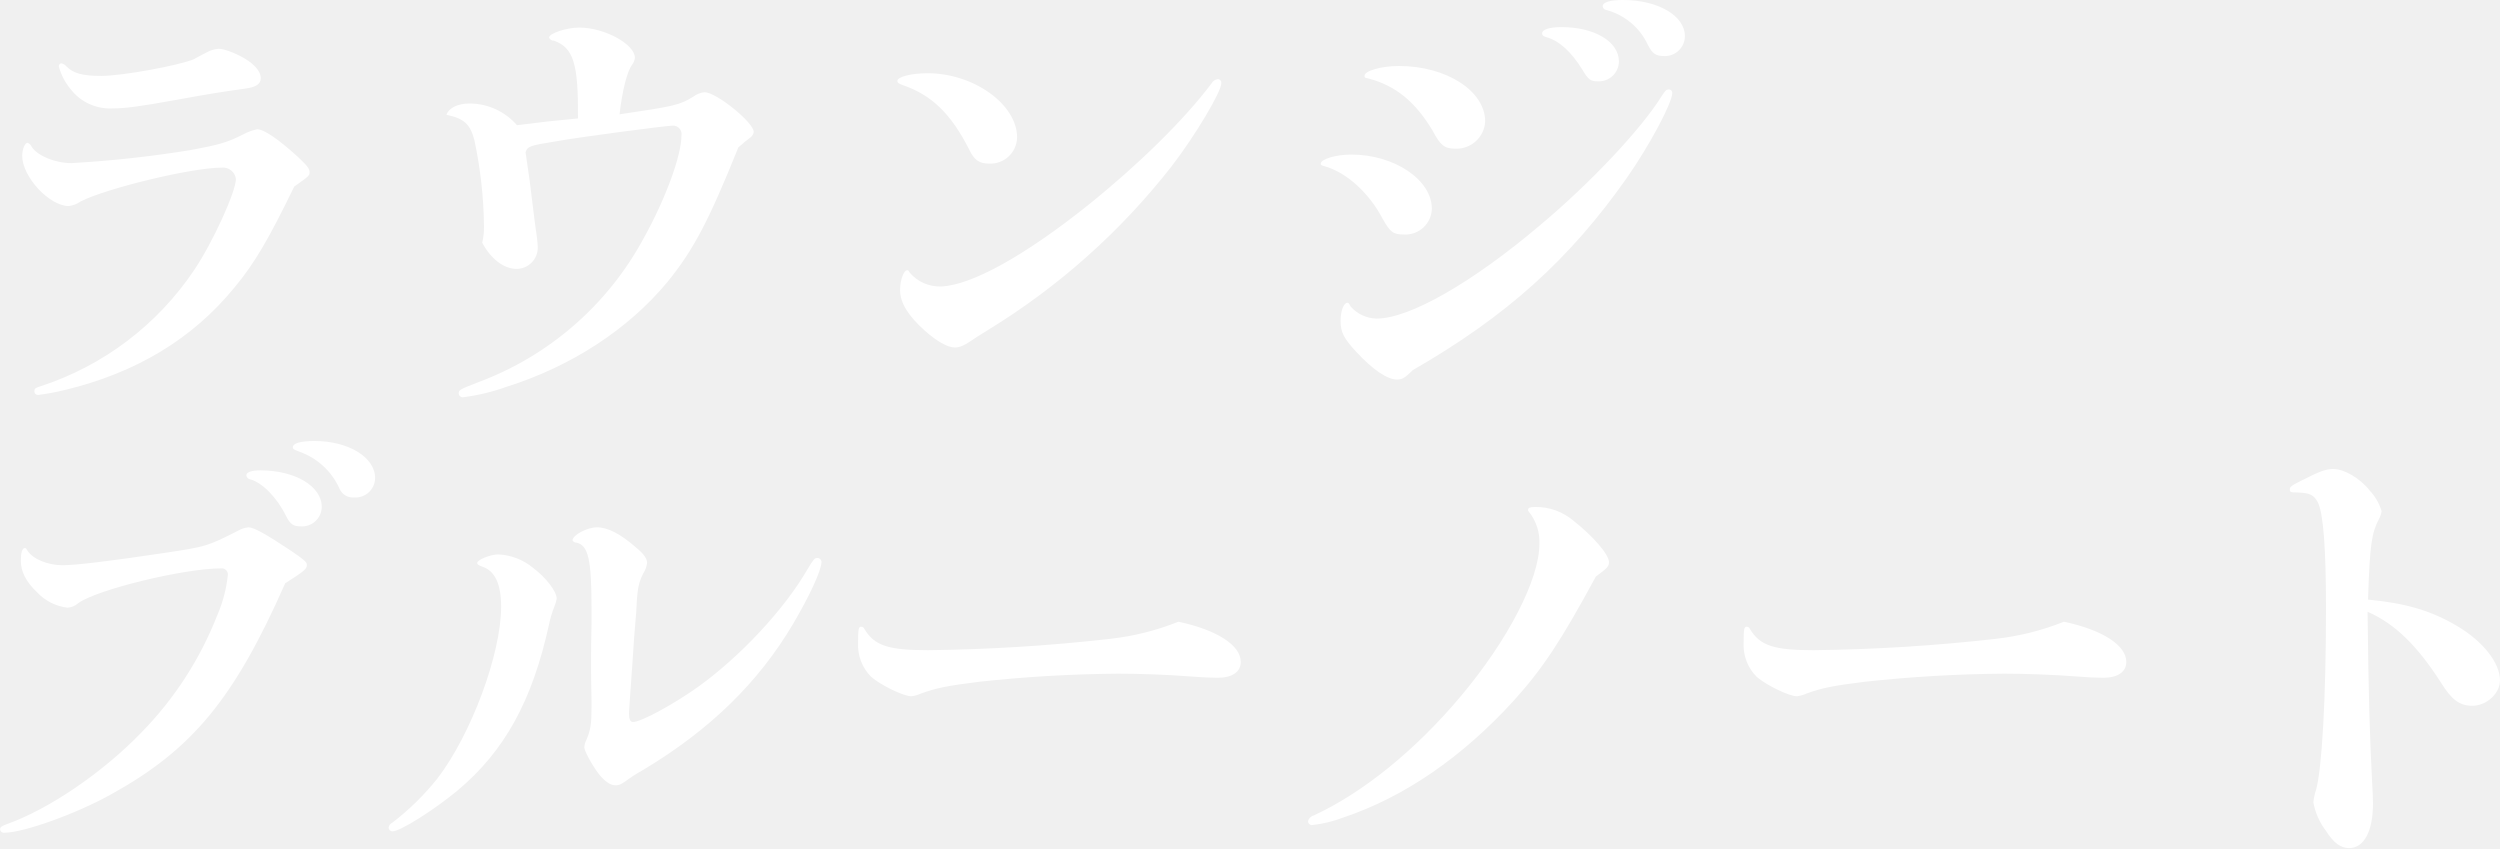
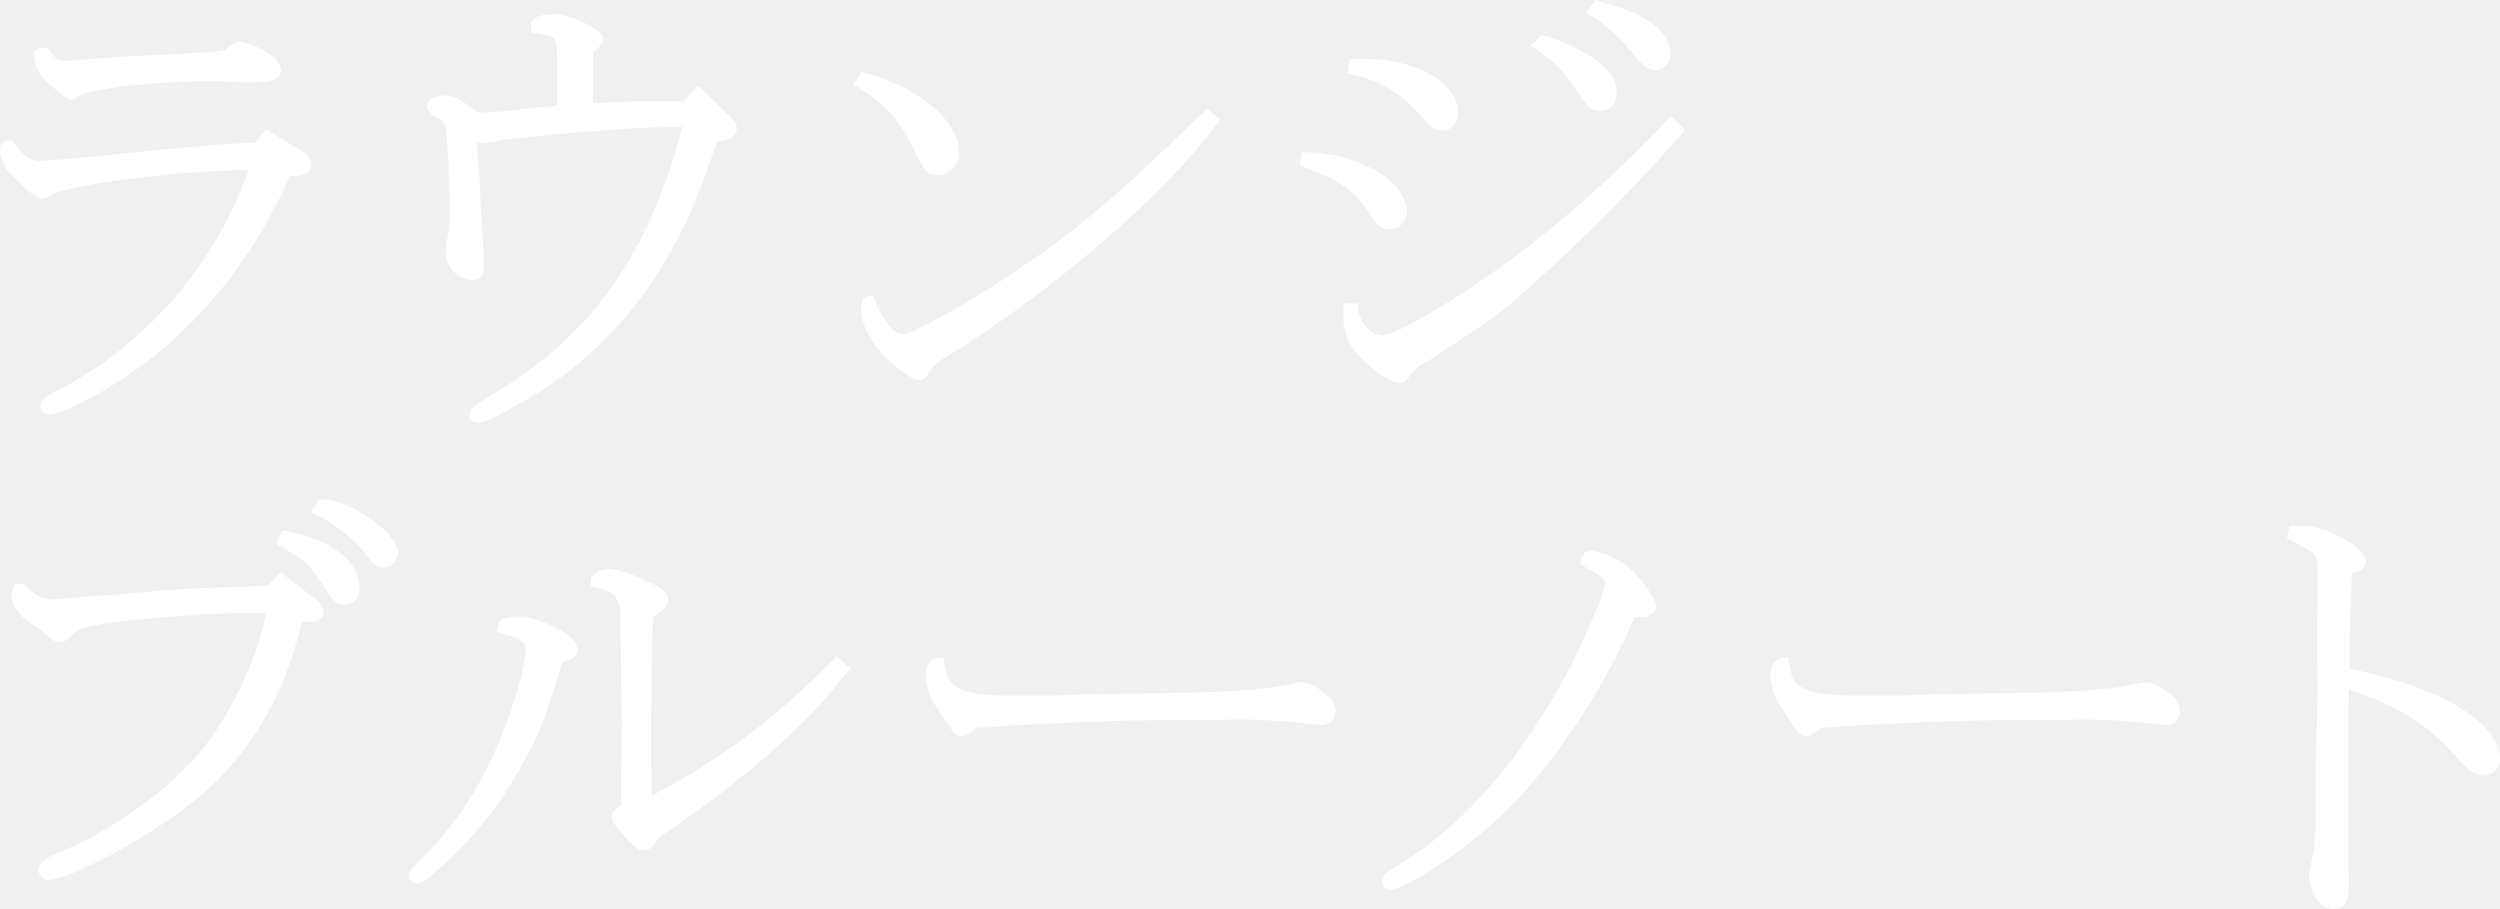
- <svg xmlns="http://www.w3.org/2000/svg" width="420.531" height="142.66" viewBox="0 0 420.531 142.66">
+ <svg xmlns="http://www.w3.org/2000/svg" viewBox="0 0 382.4 139">
  <defs>
-     <style>
-       .cls-1 {
-         fill: #fff;
-         fill-rule: evenodd;
-       }
-     </style>
+     <style>.cls-1{fill:#fff;}</style>
  </defs>
-   <path id="ラウンジ_ブルーノート" data-name="ラウンジ ブルーノート" class="cls-1" d="M563.221,3887.52a4.9,4.9,0,0,0-1.824.53c-1.9.99-1.9,0.99-2.28,1.22-2.584,1.06-12.009,2.81-15.581,2.81-3.192,0-4.712-.45-5.852-1.59a1.473,1.473,0,0,0-.912-0.54,0.524,0.524,0,0,0-.38.54,10.067,10.067,0,0,0,1.976,3.8,8.34,8.34,0,0,0,6.916,3.26c2.28,0,4.56-.3,10.869-1.44,5.852-1.06,7.3-1.29,11.628-1.9,1.749-.23,2.585-0.76,2.585-1.75,0-.91-0.684-1.9-2.053-2.89C566.793,3888.51,564.209,3887.45,563.221,3887.52Zm12.769,23.18c2.432-1.74,2.584-1.82,2.584-2.43s-0.456-1.14-1.976-2.58c-3.268-2.97-5.7-4.64-6.84-4.64a8.959,8.959,0,0,0-2.433.91c-2.584,1.29-3.8,1.67-8.74,2.59a193.787,193.787,0,0,1-20.065,2.2c-2.736,0-5.7-1.22-6.688-2.74a1.248,1.248,0,0,0-.684-0.68c-0.457,0-.913,1.06-0.913,2.2,0,3.5,4.561,8.44,7.829,8.44a4.261,4.261,0,0,0,1.976-.76c4.256-2.2,18.7-5.7,23.713-5.7a2.193,2.193,0,0,1,2.432,1.9c0,2.13-3.876,10.64-6.992,15.28a49.67,49.67,0,0,1-25.917,19.61c-0.76.22-.988,0.38-0.988,0.76a0.6,0.6,0,0,0,.684.68,40.629,40.629,0,0,0,4.484-.84c11.932-2.88,21.433-8.58,28.5-17.25C569.378,3923.55,571.734,3919.44,575.99,3910.7Zm25.609-12.08c2.964,0.61,4.029,1.59,4.713,4.33a72.951,72.951,0,0,1,1.6,14.37,10.656,10.656,0,0,1-.3,2.81c1.444,2.73,3.648,4.41,5.776,4.41a3.572,3.572,0,0,0,3.572-3.58c0-.45-0.076-1.06-0.152-1.82-0.152-.91-0.38-2.66-0.684-5.17-0.38-3.34-.608-4.94-1.216-9.04,0.3-.99.684-1.14,5.016-1.83,3.648-.68,18.7-2.66,19.761-2.66a1.43,1.43,0,0,1,1.444,1.67c0,3.35-2.66,10.65-6.384,17.33a52.319,52.319,0,0,1-27.817,24.17c-3.117,1.22-3.269,1.29-3.269,1.9a0.683,0.683,0,0,0,.836.61,34.048,34.048,0,0,0,7.221-1.75c10.868-3.42,20.445-9.65,27.057-17.63,4.333-5.32,6.917-10.18,11.933-22.65,0.456-.38.836-0.68,1.064-0.91,0.532-.38.836-0.69,0.988-0.76a1.469,1.469,0,0,0,.532-0.91c0-1.6-6.308-6.69-8.284-6.69a3.83,3.83,0,0,0-1.9.76c-2.357,1.44-3.193,1.59-12.389,2.96,0.456-4.03,1.292-7.29,2.128-8.36a2.452,2.452,0,0,0,.456-1.14c0-2.28-5.092-5.09-9.349-5.09-2.2,0-5.092.99-5.092,1.67a0.809,0.809,0,0,0,.836.53c3.268,1.22,4.1,3.8,4.028,13.08-4.712.45-5.4,0.53-10.26,1.14a10.583,10.583,0,0,0-7.98-3.65C603.5,3896.72,601.979,3897.48,601.6,3898.62Zm129.811-6.01a1.469,1.469,0,0,0-1.14.76c-4.56,6.08-12.312,13.68-20.749,20.45-10.564,8.44-19.533,13.45-24.7,13.68a6.635,6.635,0,0,1-5.321-2.36c-0.152-.3-0.228-0.38-0.38-0.38-0.608,0-1.216,1.68-1.216,3.35,0,2.13,1.368,4.33,4.181,6.84,1.976,1.75,3.8,2.81,5.016,2.81,0.912,0,1.6-.3,3.8-1.82,0.228-.16.988-0.61,1.824-1.14a116.049,116.049,0,0,0,30.858-27.52c4.028-5.24,8.36-12.54,8.36-13.98A0.62,0.62,0,0,0,731.41,3892.61Zm-48.87-.98c-2.737,0-5.093.6-5.093,1.29,0,0.3.228,0.45,0.836,0.68,4.941,1.67,8.209,4.87,11.249,10.87,0.836,1.75,1.672,2.36,3.344,2.36a4.486,4.486,0,0,0,4.712-4.41C697.588,3896.87,690.292,3891.63,682.54,3891.63Zm116.966-12.32c-2.2,0-3.42.38-3.42,1.07a0.729,0.729,0,0,0,.608.61,10.761,10.761,0,0,1,6.992,5.85c0.76,1.52,1.368,1.9,2.736,1.9a3.366,3.366,0,0,0,3.5-3.35C809.918,3881.97,805.434,3879.31,799.506,3879.31Zm-10.337,4.56c-1.976,0-3.268.38-3.268,1.07,0,0.3.152,0.45,0.684,0.61,2.2,0.6,4.256,2.5,6.081,5.47,0.988,1.67,1.368,1.97,2.584,1.97a3.379,3.379,0,0,0,3.572-3.34C798.822,3886.31,794.718,3883.87,789.169,3883.87Zm-27.361,6.54c-2.964,0-5.852.84-5.776,1.67,0,0.31.076,0.31,0.76,0.46,4.484,1.21,7.752,3.87,10.64,8.66,1.368,2.59,2.052,3.12,3.876,3.12a4.832,4.832,0,0,0,5.017-4.56C776.325,3894.59,769.788,3890.41,761.808,3890.41Zm-7.981,14.9c-2.66,0-5.092.76-5.168,1.52,0,0.22.076,0.3,0.684,0.45,3.724,1.07,7.449,4.49,9.729,8.82,1.292,2.28,1.748,2.66,3.648,2.66a4.451,4.451,0,0,0,4.636-4.33C767.356,3909.56,761.048,3905.31,753.827,3905.31Zm10.337,36.25c15.733-9.04,26.373-18.62,36.026-32.38,3.724-5.32,7.6-12.54,7.6-14.21a0.561,0.561,0,0,0-.608-0.61c-0.38,0-.532.15-1.14,1.07-3.42,5.54-12.008,14.67-20.445,21.73-11.476,9.73-22.041,15.74-27.513,15.74a5.925,5.925,0,0,1-4.409-2.06c-0.3-.6-0.38-0.6-0.532-0.6-0.608,0-1.14,1.36-1.14,3.04,0,1.9.532,2.96,2.661,5.24,2.812,3.04,5.244,4.64,6.84,4.64C762.34,3943.16,762.872,3942.85,764.164,3941.56ZM579.41,3953.49c-2.356,0-3.648.38-3.648,1.06,0,0.31.152,0.38,1.14,0.76a11.579,11.579,0,0,1,6.688,6.16,2.464,2.464,0,0,0,2.508,1.52,3.3,3.3,0,0,0,3.5-3.27C589.6,3956.23,585.11,3953.49,579.41,3953.49Zm-9.12,4.94c-1.444,0-2.357.3-2.357,0.84a0.788,0.788,0,0,0,.684.68c1.977,0.53,4.485,3.04,6,6.16,0.684,1.36,1.216,1.74,2.432,1.74a3.317,3.317,0,0,0,3.572-3.26C580.626,3961.09,576.142,3958.43,570.29,3958.43Zm4.18,19c3.344-2.13,3.648-2.43,3.648-3.12,0-.45-0.532-0.91-2.66-2.35-4.332-2.89-6.308-3.95-7.145-3.95a4.556,4.556,0,0,0-1.824.6c-5.092,2.59-5.4,2.66-11.932,3.65-9.121,1.37-15.2,2.13-17.557,2.13-2.432,0-5.016-1.06-5.852-2.43-0.229-.38-0.305-0.46-0.457-0.46-0.456,0-.684.76-0.684,2.13,0,1.82.836,3.5,2.737,5.32a8.391,8.391,0,0,0,5.092,2.58,2.9,2.9,0,0,0,1.824-.76c3.116-2.28,17.785-5.85,24.017-5.85a1.034,1.034,0,0,1,1.14,1.22,23.018,23.018,0,0,1-1.748,6.61,58.853,58.853,0,0,1-12.768,19.76c-6.537,6.77-15.581,12.92-22.65,15.43-0.836.3-1.14,0.53-1.14,0.84a0.644,0.644,0,0,0,.76.6c3.192,0,12.085-3.19,17.937-6.46C558.813,4005.4,565.881,3996.89,574.47,3977.43Zm35.87-4.86c-1.368,0-3.572.91-3.572,1.44,0,0.23.228,0.38,0.836,0.61,2.128,0.68,3.192,2.89,3.192,6.76,0,7.91-5.016,21.44-10.717,28.88a43.743,43.743,0,0,1-7.6,7.45,1.008,1.008,0,0,0-.608.84,0.659,0.659,0,0,0,.608.61c1.368,0,6.992-3.58,10.944-6.84,7.981-6.69,12.617-15.13,15.429-27.97a18.074,18.074,0,0,1,.912-3.04,5.165,5.165,0,0,0,.38-1.3c0-1.21-1.824-3.57-3.952-5.16A9.852,9.852,0,0,0,610.34,3972.57ZM626,3984.27c-0.076,3.04-.076,4.64-0.076,6.92,0,0.76,0,3.11.076,6v1.14c0,2.81-.152,3.8-0.912,5.55a3.115,3.115,0,0,0-.3,1.14c0,0.61,1.292,2.96,2.432,4.48,1.064,1.3,1.976,1.9,2.736,1.9s0.836,0,2.964-1.52c0.3-.22.988-0.6,1.9-1.14,11.1-6.68,19.229-14.59,25.081-24.47,2.813-4.79,4.713-8.89,4.789-10.41a0.706,0.706,0,0,0-.76-0.69c-0.38,0-.608.23-1.6,1.9-3.953,6.84-11.4,14.75-18.393,19.77-4.029,2.88-9.577,5.92-10.945,5.92-0.456,0-.684-0.45-0.684-1.36,0-.46,0-0.46.608-9.05,0.152-2.73.38-5.39,0.608-8.13,0.076-1.67.152-2.81,0.228-3.27a8.733,8.733,0,0,1,.912-3.12,4.271,4.271,0,0,0,.684-1.82c0-.68-0.456-1.44-1.748-2.51-2.66-2.35-4.864-3.49-6.688-3.49-1.6,0-4.105,1.29-4.105,2.2a0.7,0.7,0,0,0,.684.38c1.977,0.46,2.509,2.89,2.509,10.94v2.74Zm98.725-.38a44.322,44.322,0,0,1-11.553,2.89,302.532,302.532,0,0,1-30.553,1.9c-6.689,0-9.045-.76-10.717-3.57a0.592,0.592,0,0,0-.532-0.38c-0.456,0-.532.38-0.532,2.73a7.535,7.535,0,0,0,2.2,5.7c1.672,1.45,5.472,3.27,6.764,3.27a5.278,5.278,0,0,0,1.6-.45c2.508-.92,4.332-1.3,9.728-1.98a232.375,232.375,0,0,1,23.485-1.37c3.421,0,8.057.15,12.009,0.46,1.824,0.15,3.648.23,4.712,0.23,2.432,0,3.876-.99,3.876-2.66C735.21,3987.84,731.182,3985.26,724.722,3983.89Zm70.224-7.6c1.976-1.44,2.2-1.75,2.2-2.43,0-1.29-2.736-4.41-5.929-6.92a9.719,9.719,0,0,0-6.46-2.35c-0.912,0-1.216.15-1.216,0.45a0.418,0.418,0,0,0,.152.38,8.071,8.071,0,0,1,1.748,5.4c0,5.93-5.244,16.11-13.225,25.61-7.6,9.05-16.492,16.27-24.777,20.07a1.249,1.249,0,0,0-.912.98,0.65,0.65,0,0,0,.76.61,21.146,21.146,0,0,0,5.244-1.29c10.185-3.42,19.913-10.11,28.578-19.61C786.053,3991.72,789.093,3987.08,794.946,3976.29Zm78.736,7.6a44.322,44.322,0,0,1-11.553,2.89,302.532,302.532,0,0,1-30.553,1.9c-6.689,0-9.045-.76-10.717-3.57a0.592,0.592,0,0,0-.532-0.38c-0.456,0-.532.38-0.532,2.73a7.535,7.535,0,0,0,2.2,5.7c1.672,1.45,5.472,3.27,6.764,3.27a5.278,5.278,0,0,0,1.6-.45c2.508-.92,4.332-1.3,9.728-1.98a232.375,232.375,0,0,1,23.485-1.37c3.421,0,8.057.15,12.009,0.46,1.824,0.15,3.648.23,4.712,0.23,2.432,0,3.876-.99,3.876-2.66C884.17,3987.84,880.142,3985.26,873.682,3983.89Zm51.147-3.72c0.3-9.28.608-11.18,1.824-13.53a3.536,3.536,0,0,0,.456-1.37,8.737,8.737,0,0,0-1.976-3.42c-1.672-2.13-4.333-3.65-6.157-3.65-1.216,0-2.28.38-5.548,2.05-1.672.84-1.748,0.99-1.748,1.45,0,0.38.152,0.45,1.292,0.45,2.052,0.08,2.736.38,3.42,1.68,0.912,1.82,1.368,7.67,1.368,17.86,0,15.05-.684,26.98-1.672,30.47a9.713,9.713,0,0,0-.456,2.13,11.238,11.238,0,0,0,2.128,4.79c1.292,2.05,2.508,2.89,3.876,2.89,2.509,0,4.029-2.81,4.029-7.53,0-.98-0.076-2.2-0.152-3.64-0.38-7.45-.608-14.37-0.76-28.58,4.56,1.97,8.36,5.7,12.312,11.86,1.824,2.96,3.192,3.95,5.321,3.95,2.356,0,4.636-2.05,4.636-4.26,0-2.96-2.812-6.53-7.145-9.12S931.213,3980.77,924.829,3980.17Z" transform="translate(-526.5 -3879.31)" />
+   <g id="レイヤー_2" data-name="レイヤー 2">
+     <g id="レイヤー_1-2" data-name="レイヤー 1">
+       <path class="cls-1" d="M6.5,30.4a2.4,2.4,0,0,0,1.2-.5h.2C9,28.5,25.8,26.2,38,26A60.6,60.6,0,0,1,8.5,59.9c-1.5.7-2.3,1.3-2.3,2.3a1.3,1.3,0,0,0,1.3,1.2c2.6,0,11.7-5.2,17-9.7C33,46.6,39.3,38.1,44.4,26.9h1c1.6,0,2.2-.9,2.2-1.7a2.6,2.6,0,0,0-1.5-2.1l-5.4-3.3-1.7,2c-5.1.2-12,.8-22.3,1.9-4.9.5-9.4.9-10.6.9S3.9,24.2,2,21.7l-.2-.2H1.6c-1.3,0-1.6.7-1.6,1.3A6.1,6.1,0,0,0,2,27C4.5,29.5,5.7,30.4,6.5,30.4Z" />
+       <path class="cls-1" d="M7.9,13.2c2.1,1.7,2.5,2,3,2a2.2,2.2,0,0,0,1.3-.6c1.7-1,11.5-2.2,21.1-2.2l4,.2h2.3c2.1,0,3.4-.8,3.4-2a3.2,3.2,0,0,0-1.4-2.1,11.8,11.8,0,0,0-4.8-2.1,3.1,3.1,0,0,0-1.9.9l-.4.4h-.4l-1,.2-2.9.2-6.1.3c-4.2.2-7.9.4-11,.7l-2.9.2c-1.4,0-2-.5-3-2.1V7.3H6.5c-.9,0-1.3.4-1.3,1.3S5.7,11.4,7.9,13.2Z" />
+       <path class="cls-1" d="M66,17.7h.3c1.7.7,2,1.1,2.1,4.5l.2,2.9c.2,7.1.2,7.1.2,7.5a22.4,22.4,0,0,1-.5,4.6v.3a3.8,3.8,0,0,0-.1,1c0,2.2,1.8,4.3,3.8,4.3s2-.6,2-3c0-.8-.1-2.2-.2-4.1l-.3-4.9c0-1-.1-1.9-.1-2.8L73,23.4a9.7,9.7,0,0,0-.1-1.8,2.3,2.3,0,0,0,1.1.3l1.8-.3c3.2-.6,21.1-2.2,26.8-2.2h1.8c-5.3,20-14.2,32.3-29.7,41.3-2.3,1.4-2.9,1.8-2.9,2.7a1.3,1.3,0,0,0,1.4,1.3c.8,0,2.4-.8,7.4-3.6a57.8,57.8,0,0,0,21.3-21.5c3.2-5.4,4.2-7.6,7.8-17.9l1-.2c1.2-.2,2-.8,2-1.7s-.2-1.1-1.2-2.1l-4.7-4.6-2.2,2.4H96.4l-5.7.3v-8c1.1-.6,1.6-1.1,1.6-2s-4.3-3.6-7.6-3.6-3.5,1.1-3.5,1.8a3.2,3.2,0,0,0,.1.7v.3h.3c3.5.5,3.5.5,3.6,3.3v7.9l-2.9.2-5.2.6-2.3.2H73.5a1.1,1.1,0,0,1-.7-.2c-2.6-2-3.5-2.4-5-2.4s-2.5,1-2.5,1.6v.6l.3.2Z" />
+       <path class="cls-1" d="M140.2,23.7c1.1,2.3,1.7,3.1,3.3,3.1a3.3,3.3,0,0,0,3.2-3.5c0-4.6-5.7-9.6-13.6-11.9h-.3l-1-.4-1.3,1.9.5.3C135.5,15.9,137.7,18.4,140.2,23.7Z" />
+       <path class="cls-1" d="M144.2,54.9c15.5-9.3,33.5-24.6,41.7-35.6l.7-1-2-1.7-.5.7-.6.4C171,29.9,164.3,35.6,154.7,41.9c-7,4.8-15.3,9.2-16.5,9.2s-1.7-.6-2.8-2.1a11.6,11.6,0,0,1-1.7-3.4v-.4h-.4c-1.4.1-1.6,1-1.6,2.6s1.8,5.4,5,8c.9.7,3.1,2.4,3.9,2.4s1.4-1.1,1.6-1.4S142.8,55.8,144.2,54.9Z" />
+       <path class="cls-1" d="M209.8,33.1c1,1.4,1.6,2,2.7,2a2.7,2.7,0,0,0,2.7-2.6c0-4.6-6.6-8.7-14.7-9.2h-1.4l-.3,1.9.6.3C205.6,28,206.9,28.9,209.8,33.1Z" />
+       <path class="cls-1" d="M250.2,8.8c1.2,1.3,2,1.9,2.9,1.9a2.4,2.4,0,0,0,2.4-2.6c0-3.3-4.2-6.3-10.7-7.8l-.7-.3-1.5,1.9.4.3A24.1,24.1,0,0,1,250.2,8.8Z" />
+       <path class="cls-1" d="M255,18.4a186,186,0,0,1-21.1,19.2c-9.3,7.2-20.3,13.7-22.4,13.7s-3.5-2.3-3.8-4v-.9h-2.2v1.7a8.1,8.1,0,0,0,2.4,6.3c2.2,2.4,4.7,4.1,6,4.1s1.3-.5,2-1.3a7,7,0,0,1,2.7-2.1c10-6.5,11.3-7.4,17.6-13.2a287.7,287.7,0,0,0,20.5-20.8l.5-.5h0a.1.1,0,0,0,.1-.1l.2-.3.2-.3-2-2.1Z" />
+       <path class="cls-1" d="M217.2,17.6c1.6,1.8,2.2,2.4,3.5,2.4s2.3-1.2,2.3-2.9c0-4.4-6.5-8.1-14.1-8.1h-2.5l-.2,2.2.7.2A18.3,18.3,0,0,1,217.2,17.6Z" />
+       <path class="cls-1" d="M241.2,13.9c1.7,2.5,2.1,3.1,3.6,3.1s2.5-1.2,2.5-2.9c0-3.3-3.9-6.3-11.2-8.7h-.3L234.1,7l.5.3A18.9,18.9,0,0,1,241.2,13.9Z" />
+       <path class="cls-1" d="M48.2,91.6l-5.3-4.1L41,89.6l-8.8.3-4.2.2-6.3.5-8.8.7-4.4.4c-2.1,0-3.2-.6-4.7-2.3l-.2-.2-1.5.3v.3A6.3,6.3,0,0,0,1.7,91c0,1.4,1.4,3.4,3.1,4.4l1.7,1.2c1.4,1.2,1.8,1.6,2.6,1.6s1.1-.2,2.1-1.2,1.7-1.1,5.2-1.7c6.7-.8,15.5-1.5,20.4-1.5h3.9c-1.1,6.4-5.4,15.6-10,21.1S17.9,126.8,8.5,130.6c-1.3.6-2.6,1.3-2.6,2.6a1.6,1.6,0,0,0,1.6,1.4c2.9,0,13.6-5.7,19.7-10.2,9.9-7.1,15.9-16.4,19-29.3h1.3c1.5,0,2-.8,2-1.5A3.1,3.1,0,0,0,48.2,91.6Z" />
+       <path class="cls-1" d="M50,76.4H48.8l-1.2,2,.5.2a22.6,22.6,0,0,1,7.8,6.1c1,1.5,1.7,2.1,2.8,2.1s2.2-1,2.2-2.6S56.1,77.6,50,76.4Z" />
+       <path class="cls-1" d="M43.5,81.2h-.4l-.8,2,.6.4.4.2c3.5,2,4.3,2.7,6.8,6.8.7,1.1,1.4,1.9,2.7,1.9s2.2-1,2.2-2.6C55,85.8,50.5,82.4,43.5,81.2Z" />
+       <path class="cls-1" d="M127.6,100.8l-.8.7a104.2,104.2,0,0,1-27.1,20.2c-.1-4.2-.1-5.8-.1-8.1,0-6.2.1-15.2.3-19.3,1.4-.8,2.3-1.5,2.3-2.6s-.7-1.4-2.2-2.3S94.6,87,93.1,87s-2.7.9-2.7,1.8v1h.4c3.3.6,4.3,1.8,4.1,5.3l.2,15.2c0,3.6,0,4.5-.1,8.3v4.5c-1,.7-1.4,1.1-1.4,1.8s.2,1,1.4,2.4,2.4,2.8,3.4,2.8a2.1,2.1,0,0,0,1.9-1.3l.4-.6a.2.2,0,0,0,.2-.2l.9-.6c11.7-7.8,22.4-17.3,27.3-24.1l.3-.3.7-.7-2.1-1.9Z" />
+       <path class="cls-1" d="M85.6,96.3a20.6,20.6,0,0,0-5.5-2c-3.3.2-3.7.2-4.1,1.9v.4l.5.2,1.3.4.6.2c1.7.6,2,1.2,2,1.9,0,3.3-2.8,12-5.9,18.2a52.6,52.6,0,0,1-10.9,14.7c-.7.7-1.1,1.1-1.1,1.7a1.3,1.3,0,0,0,1.3,1.2c.8,0,1.5-.6,4.1-2.9a56.9,56.9,0,0,0,12.1-15.5c2.4-4.3,2.9-5.3,6-15.4,1.2-.3,2.3-.7,2.3-1.9S87.3,97.3,85.6,96.3Z" />
+       <path class="cls-1" d="M202.4,105.9a6.4,6.4,0,0,0-3.4-1.6l-1.4.3c-2.3.7-9.8,1.3-17.8,1.4s-11.5.1-18.6.4h-6.3c-8.5,0-10-1.2-10.5-5.3v-.5h-.4c-1.7.1-2.4,1-2.4,2.9a9.8,9.8,0,0,0,2.1,5.3c1.9,3.1,2.5,3.8,3.3,3.8s1-.2,2.4-1.3c17-1,22.7-1.2,37.8-1.2a86,86,0,0,1,11.9.5l2.9.3a2.1,2.1,0,0,0,2.3-2.1A3.5,3.5,0,0,0,202.4,105.9Z" />
+       <path class="cls-1" d="M248.5,86.3a12.6,12.6,0,0,0-5.1-2.1,1.7,1.7,0,0,0-1.6,1.5,1.3,1.3,0,0,0,.1.6v.2h.1c3.1,1.6,3.5,2,3.5,2.9s-3.2,9-7.1,15.9c-7.3,12.7-15.1,21.3-24.8,27.2-1.4.8-2.2,1.4-2.2,2.4a1.3,1.3,0,0,0,1.3,1.2c.9,0,3-1,5.4-2.5a70.8,70.8,0,0,0,15.1-12.5,100.1,100.1,0,0,0,16.8-26.7h1.1c1.4,0,2.2-.7,2.2-1.8S250.4,87.6,248.5,86.3Z" />
+       <path class="cls-1" d="M331.6,105.9a6.4,6.4,0,0,0-3.4-1.6l-1.4.3c-2.3.7-9.8,1.3-17.8,1.4s-11.5.1-18.6.4h-6.3c-8.5,0-10-1.2-10.5-5.3v-.5h-.4c-1.7.1-2.4,1-2.4,2.9a9.8,9.8,0,0,0,2.1,5.3c1.9,3.1,2.5,3.8,3.3,3.8s1-.2,2.4-1.3c17-1,22.7-1.2,37.8-1.2a86,86,0,0,1,11.9.5l2.9.3a2,2,0,0,0,2.2-2.1A3.4,3.4,0,0,0,331.6,105.9Z" />
+       <path class="cls-1" d="M359.4,102.3V96.7c.2-4,.2-4.6.3-7.6V87.8h.1l.4-.2c1.1-.3,1.7-.9,1.7-1.7s-1.1-2.2-2.7-3.1-4.4-2.3-6.6-2.3h-2.4l-.4,1.8,1.2.6c3.5,1.9,3.5,2,3.5,4.5v4.9c-.1,3.3-.1,5.6,0,13.6l-.3,11.7c0,10.8,0,11.2-.6,14.1a7,7,0,0,0-.4,2.4c0,2.4,1.8,4.9,3.5,4.9s2.6-.4,2.6-4.2c0-.7,0-.7-.1-3.3V111.9c0-.9,0-2,.1-6.4,7.1,2.2,12.1,5.3,16.2,10,2,2.3,2.9,3.1,4.5,3.1a2.5,2.5,0,0,0,2.4-2.5C382.4,110.5,373.1,105,359.4,102.3Z" />
+     </g>
+   </g>
</svg>
